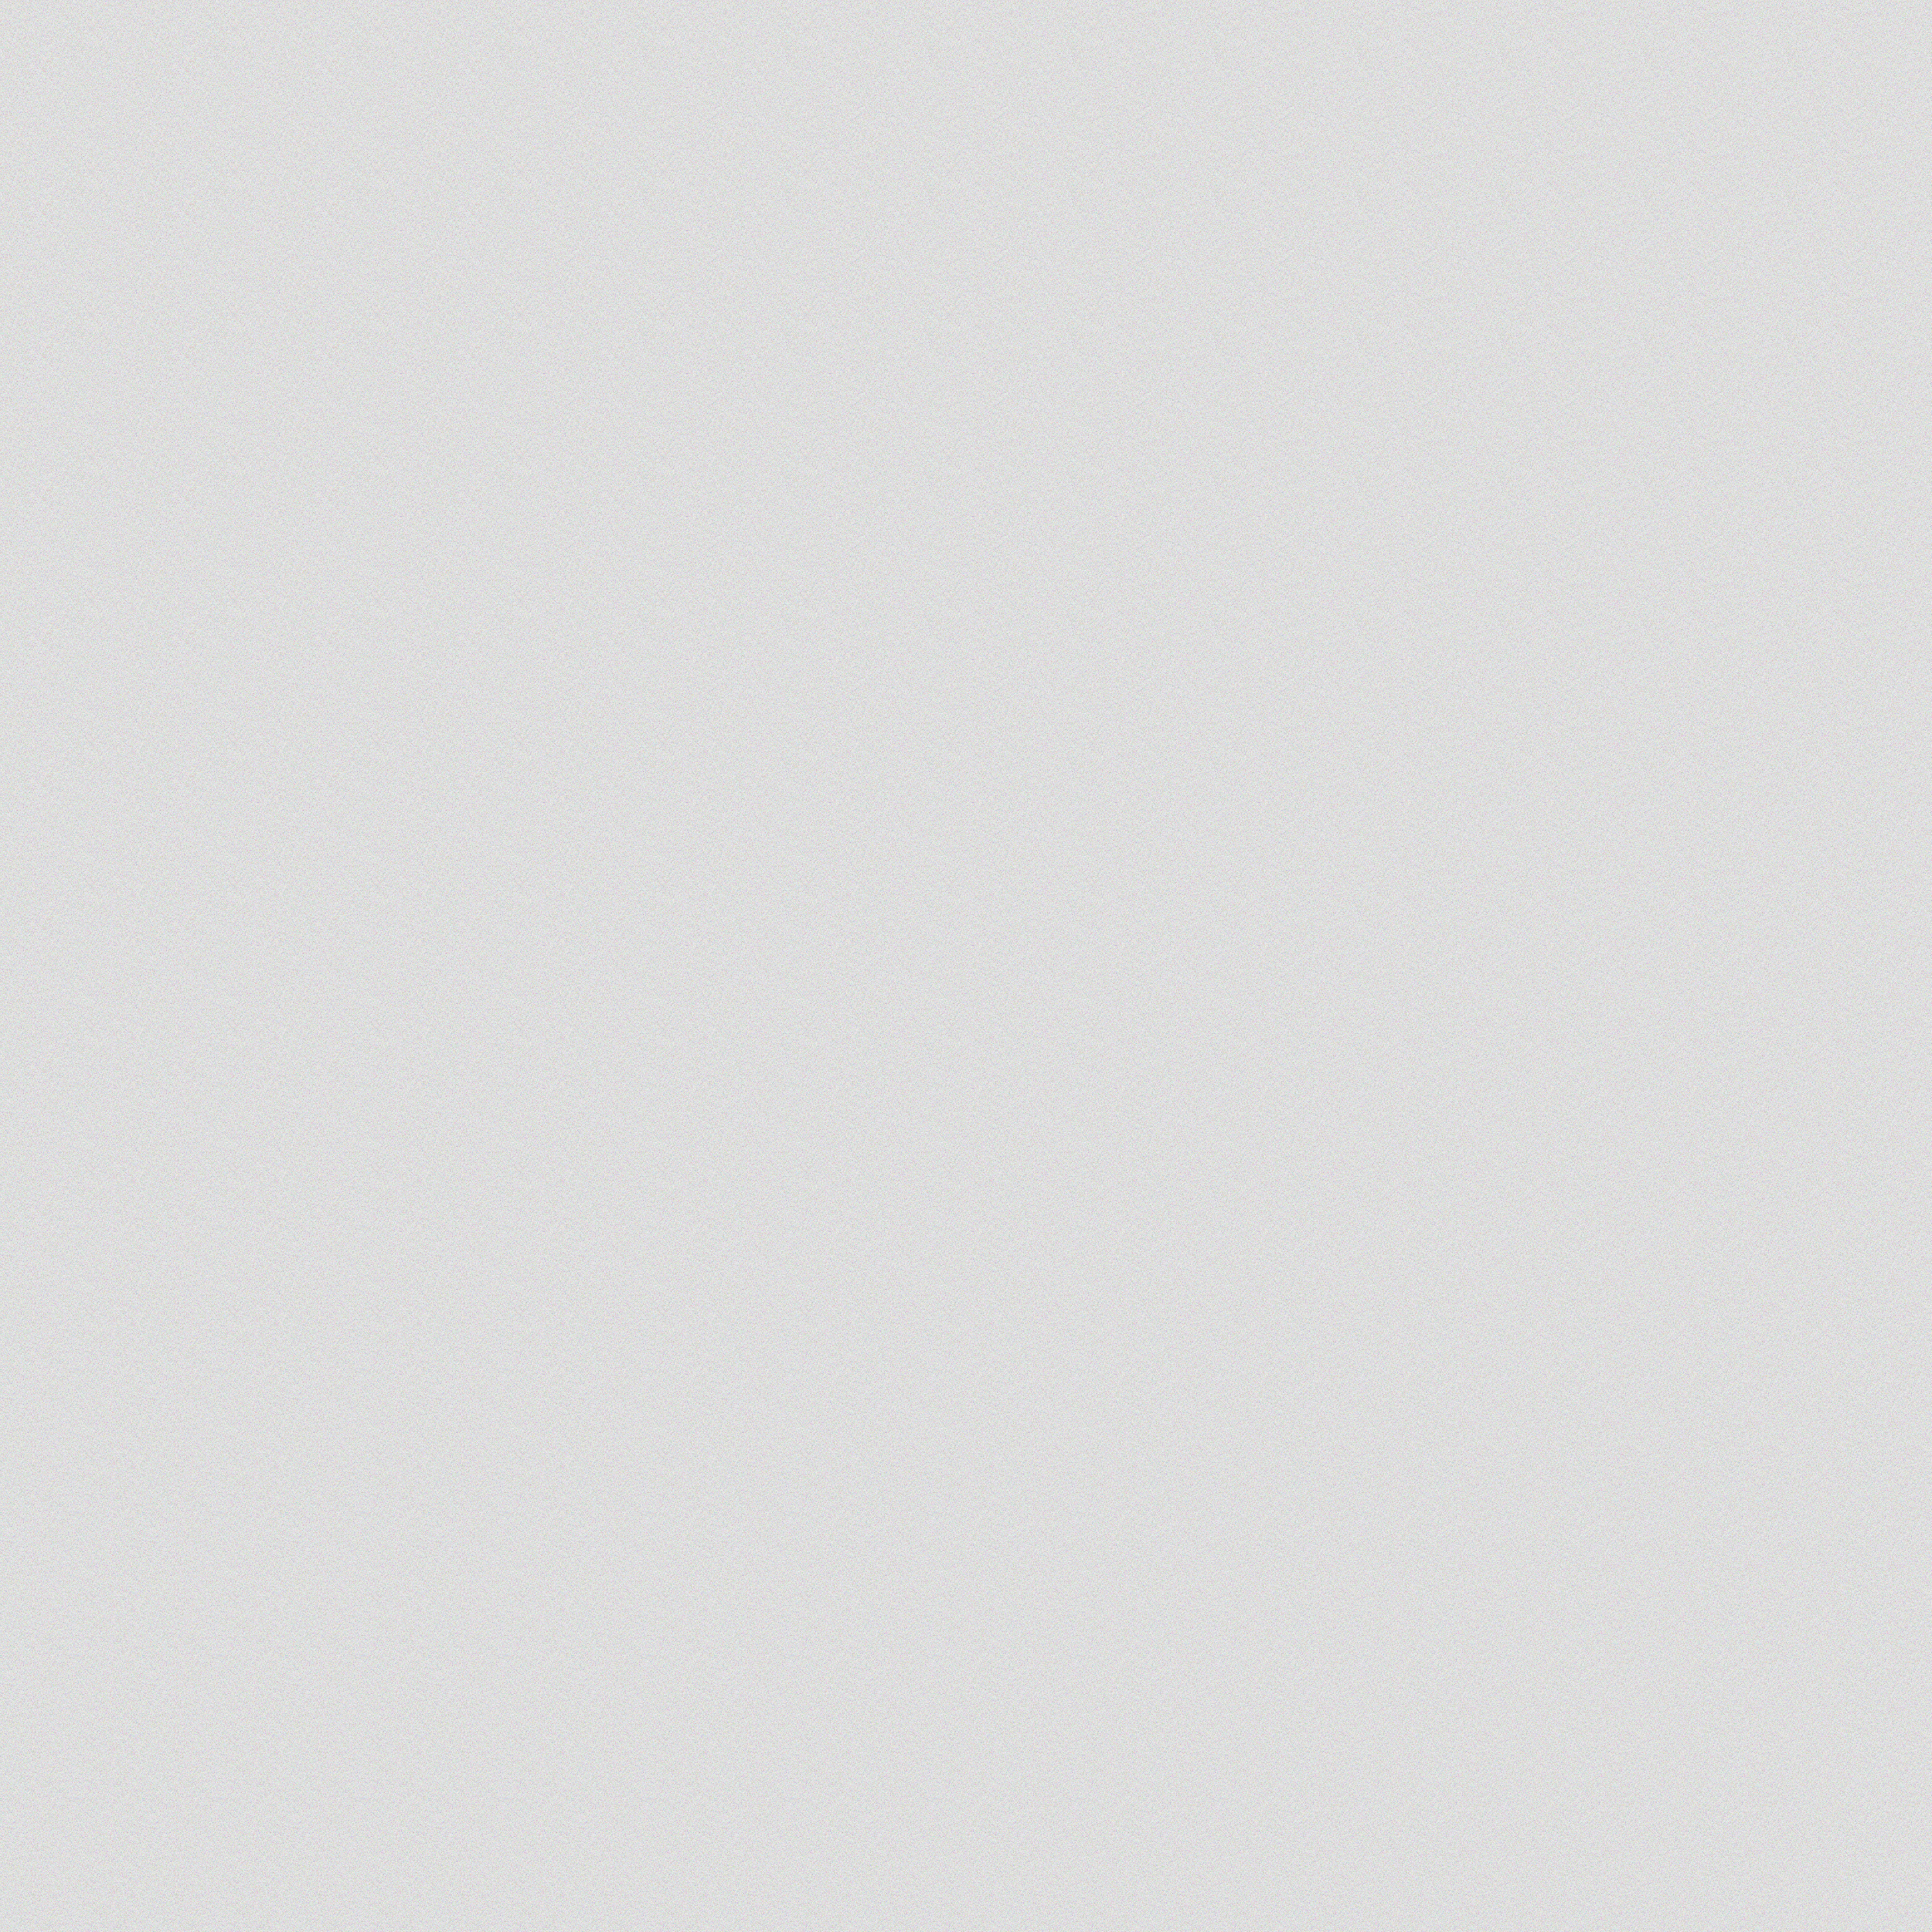
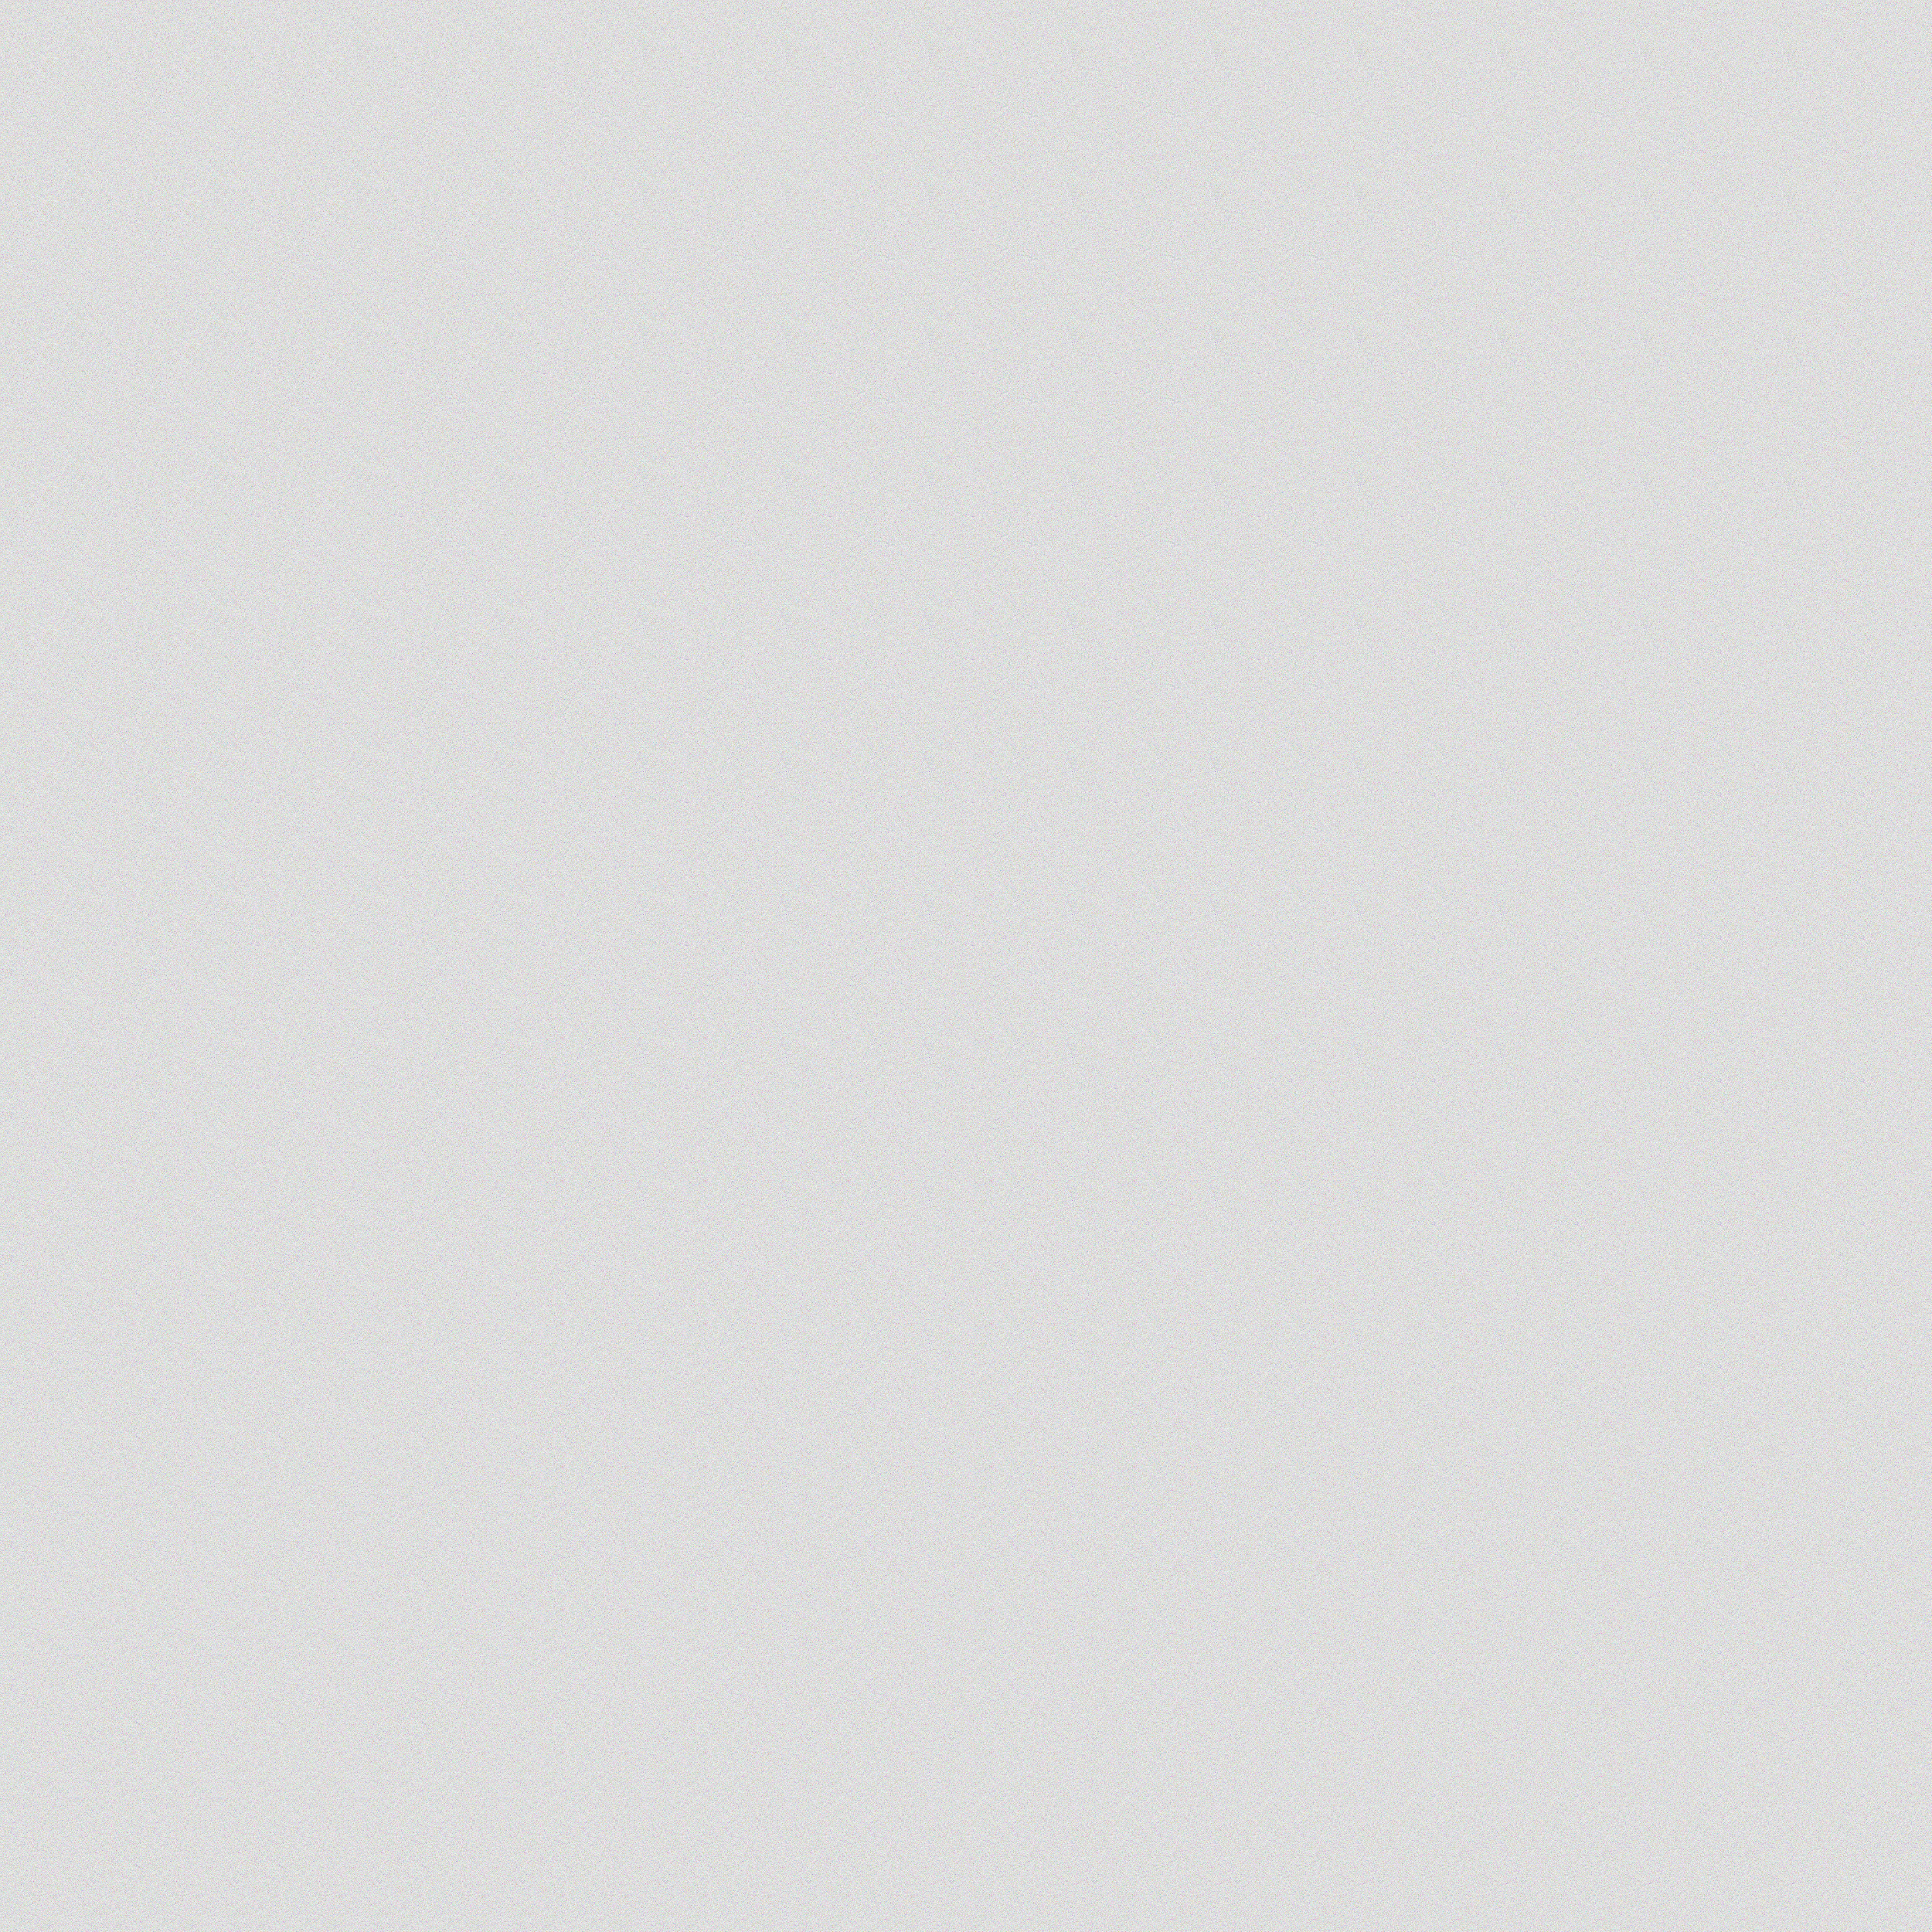
<svg xmlns="http://www.w3.org/2000/svg" viewBox="0 0 400 400">
  <filter id="noiseFilter">
-     <feTurbulence type="fractalNoise" baseFrequency="8.65" numOctaves="1" stitchTiles="stitch" />
+     <feTurbulence type="fractalNoise" baseFrequency="8.65" numOctaves="3" stitchTiles="stitch" />
  </filter>
  <rect width="100%" height="100%" filter="url(#noiseFilter)" />
</svg>
